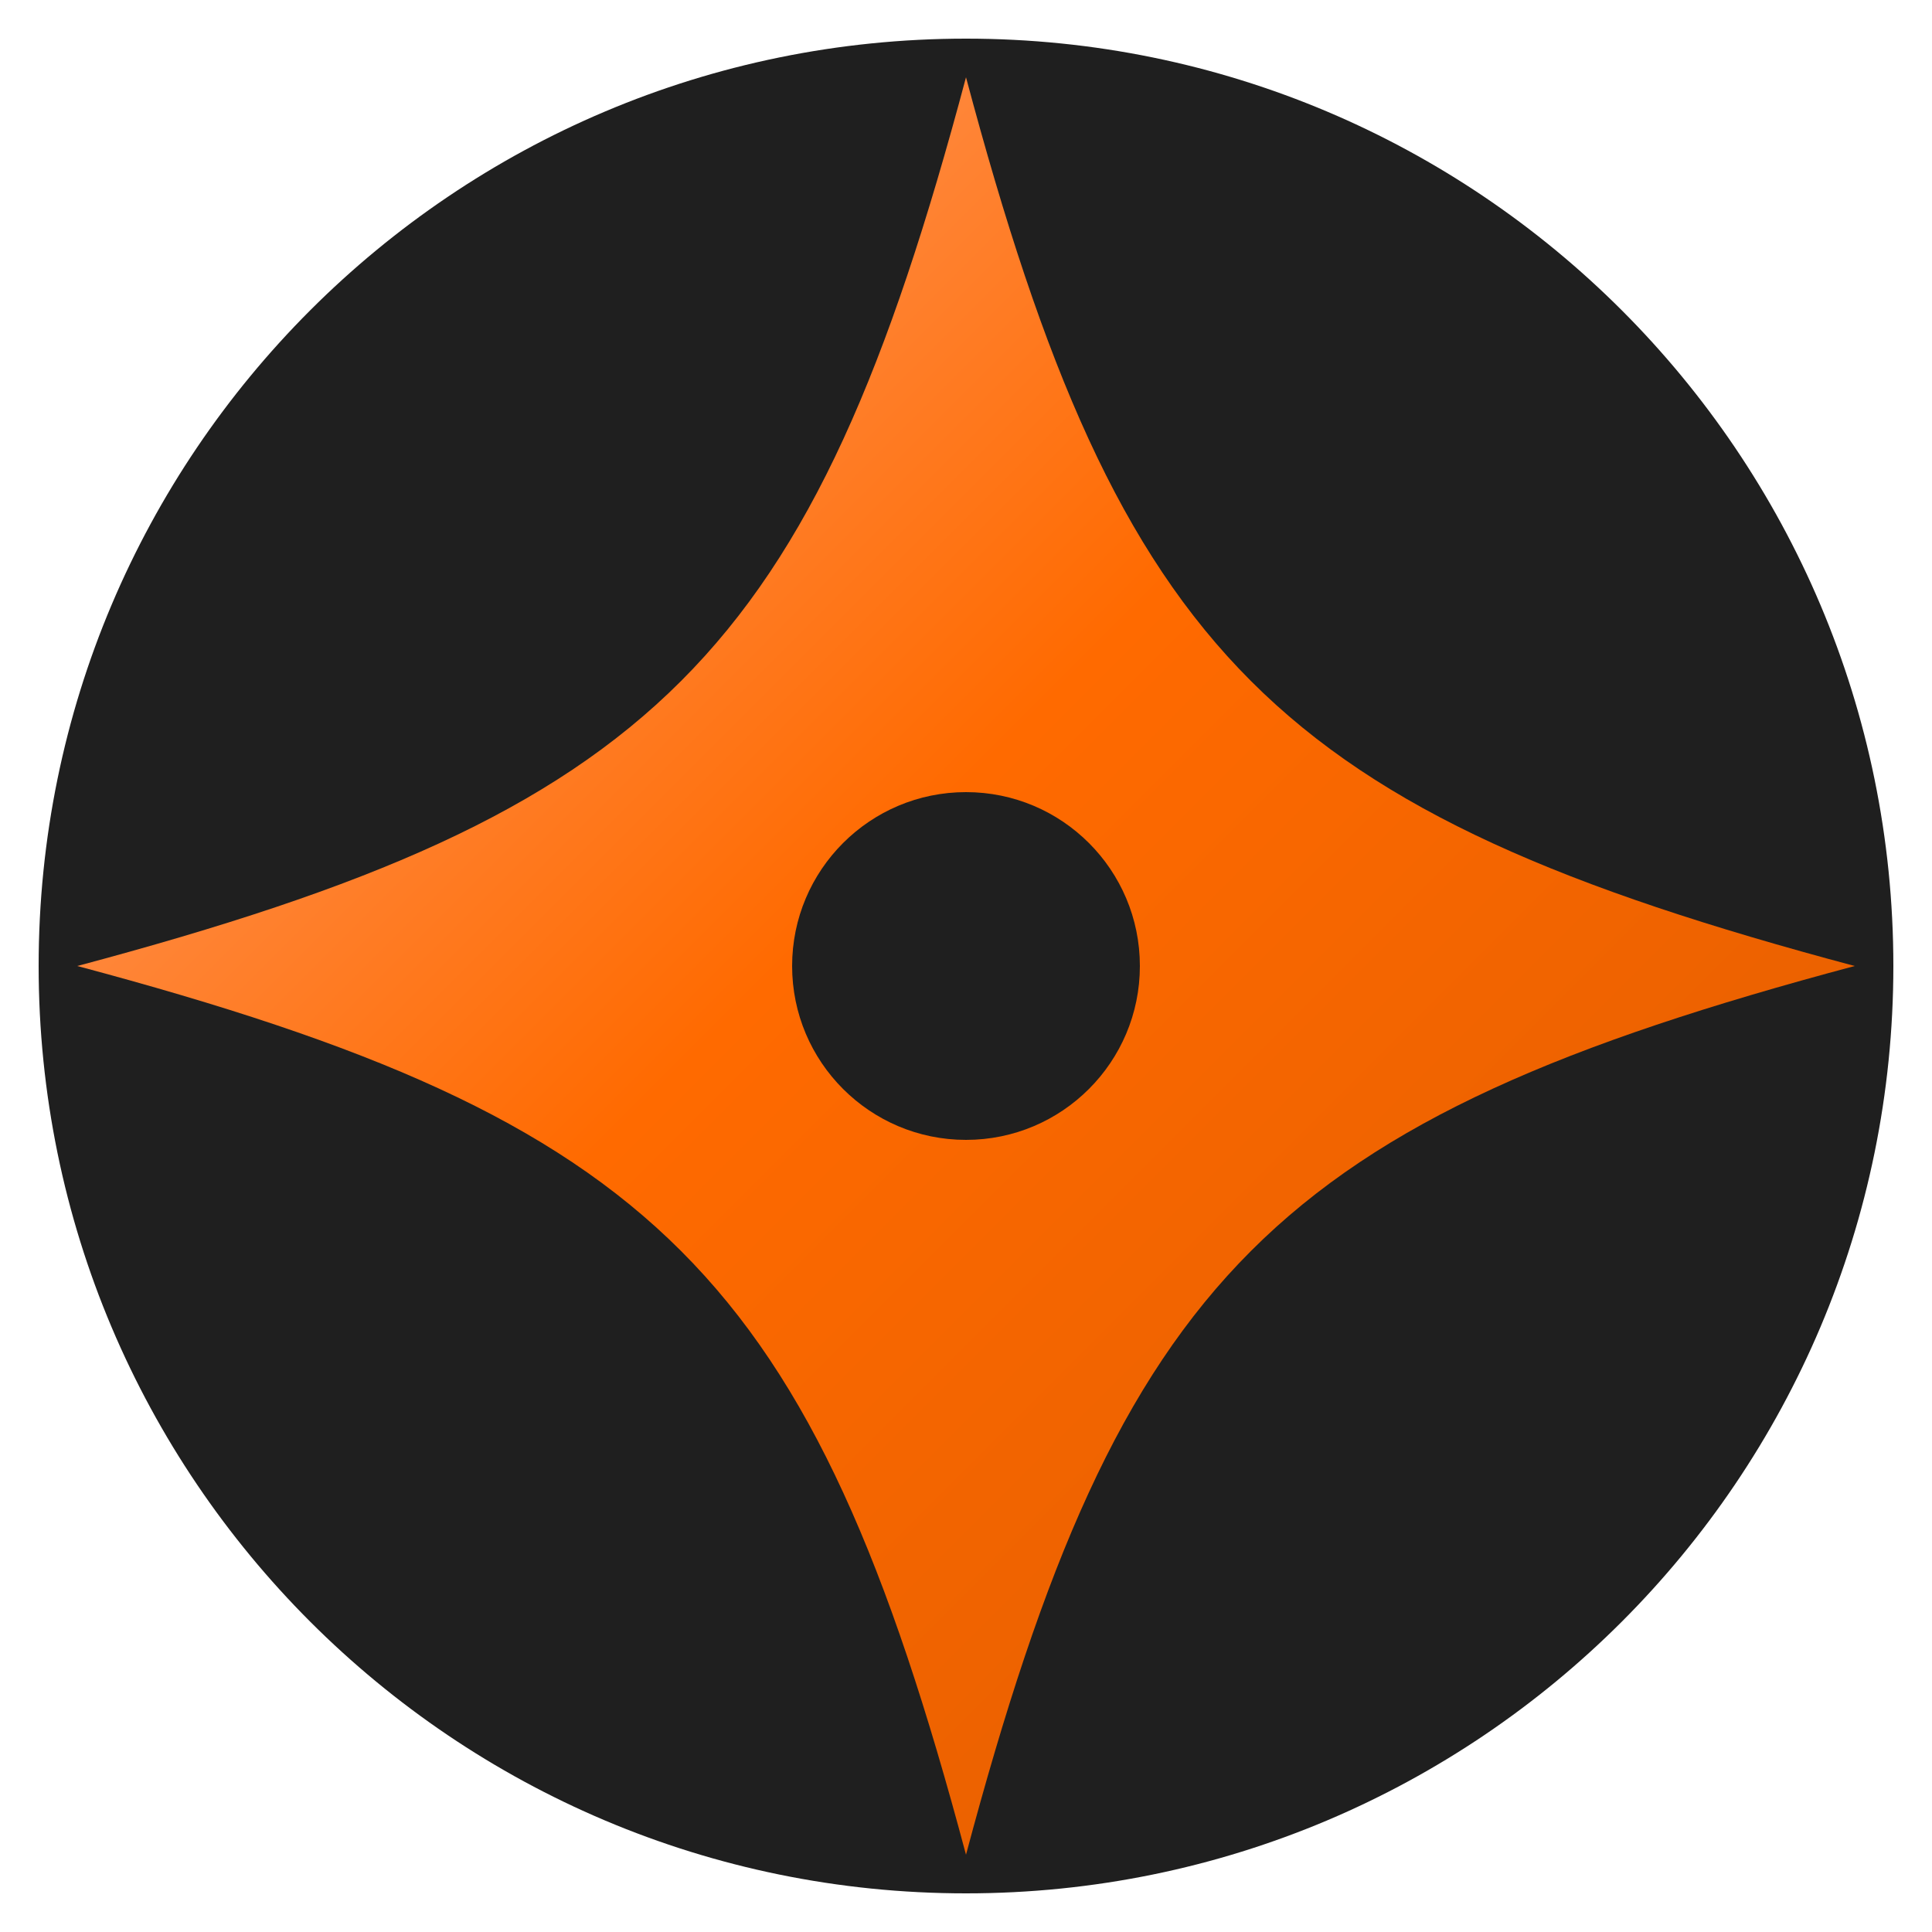
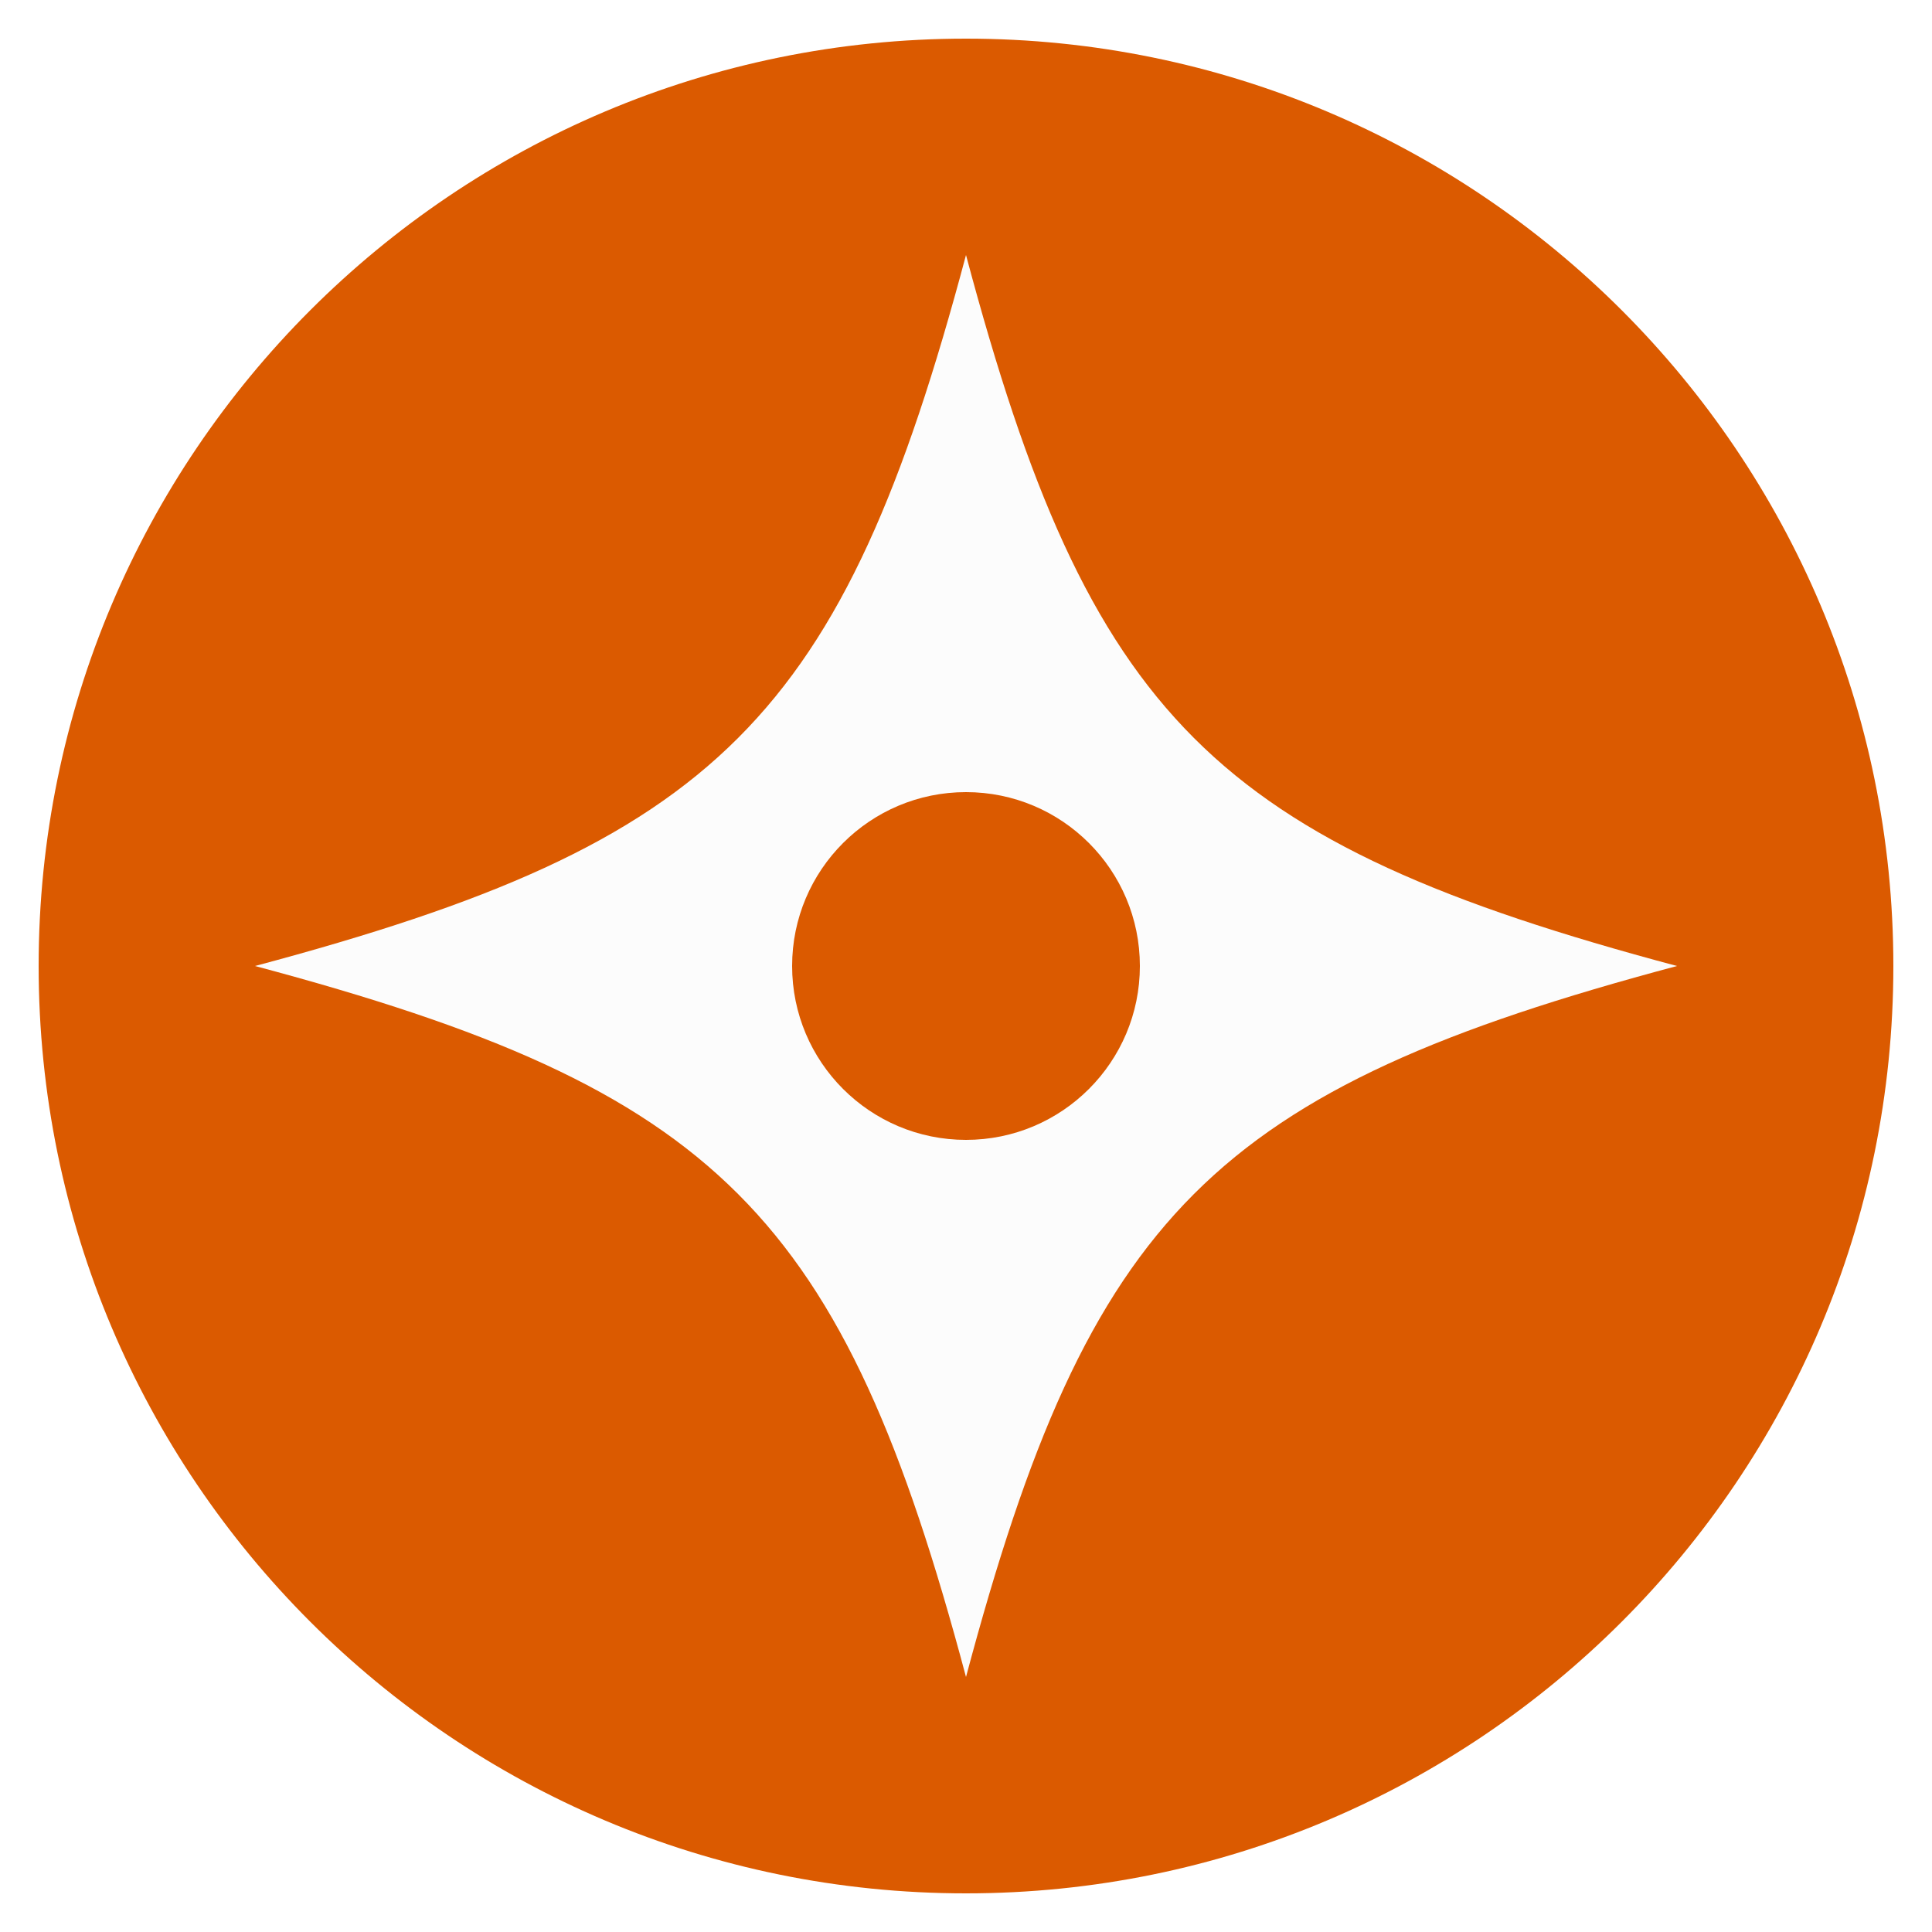
<svg xmlns="http://www.w3.org/2000/svg" viewBox="0 0 100 100" width="128" height="128" aria-hidden="true">
  <defs>
    <linearGradient id="explooro-sparkle-gold-128" x1="0%" y1="0%" x2="100%" y2="100%">
-       <stop offset="0%" stop-color="#ffaa83" />
-       <stop offset="45%" stop-color="#ff6a00" />
-       <stop offset="100%" stop-color="#db5a00" />
+       <stop offset="0%" stop-color="#fcfcfc" />
+       <stop offset="45%" stop-color="#fcfcfc" />
+       <stop offset="100%" stop-color="#fcfcfc" />
    </linearGradient>
  </defs>
-   <circle cx="50" cy="50" r="48" fill="#1f1f1f" />
-   <path d="M50,4 C58,34 66,42 96,50 C66,58 58,66 50,96 C42,66 34,58 4,50 C34,42 42,34 50,4 Z" fill="url(#explooro-sparkle-gold-128)" />
-   <circle cx="50" cy="50" r="9" fill="#1f1f1f" />
+   <circle cx="50" cy="50" r="48" fill="#db5a00" />
+   <path d="M50,4 C58,34 66,42 96,50 C66,58 58,66 50,96 C42,66 34,58 4,50 C34,42 42,34 50,4 Z" fill="url(#explooro-sparkle-gold-128)" transform="translate(50 50) scale(0.8) translate(-50 -50)" />
+   <circle cx="50" cy="50" r="9" fill="#db5a00" />
</svg>
